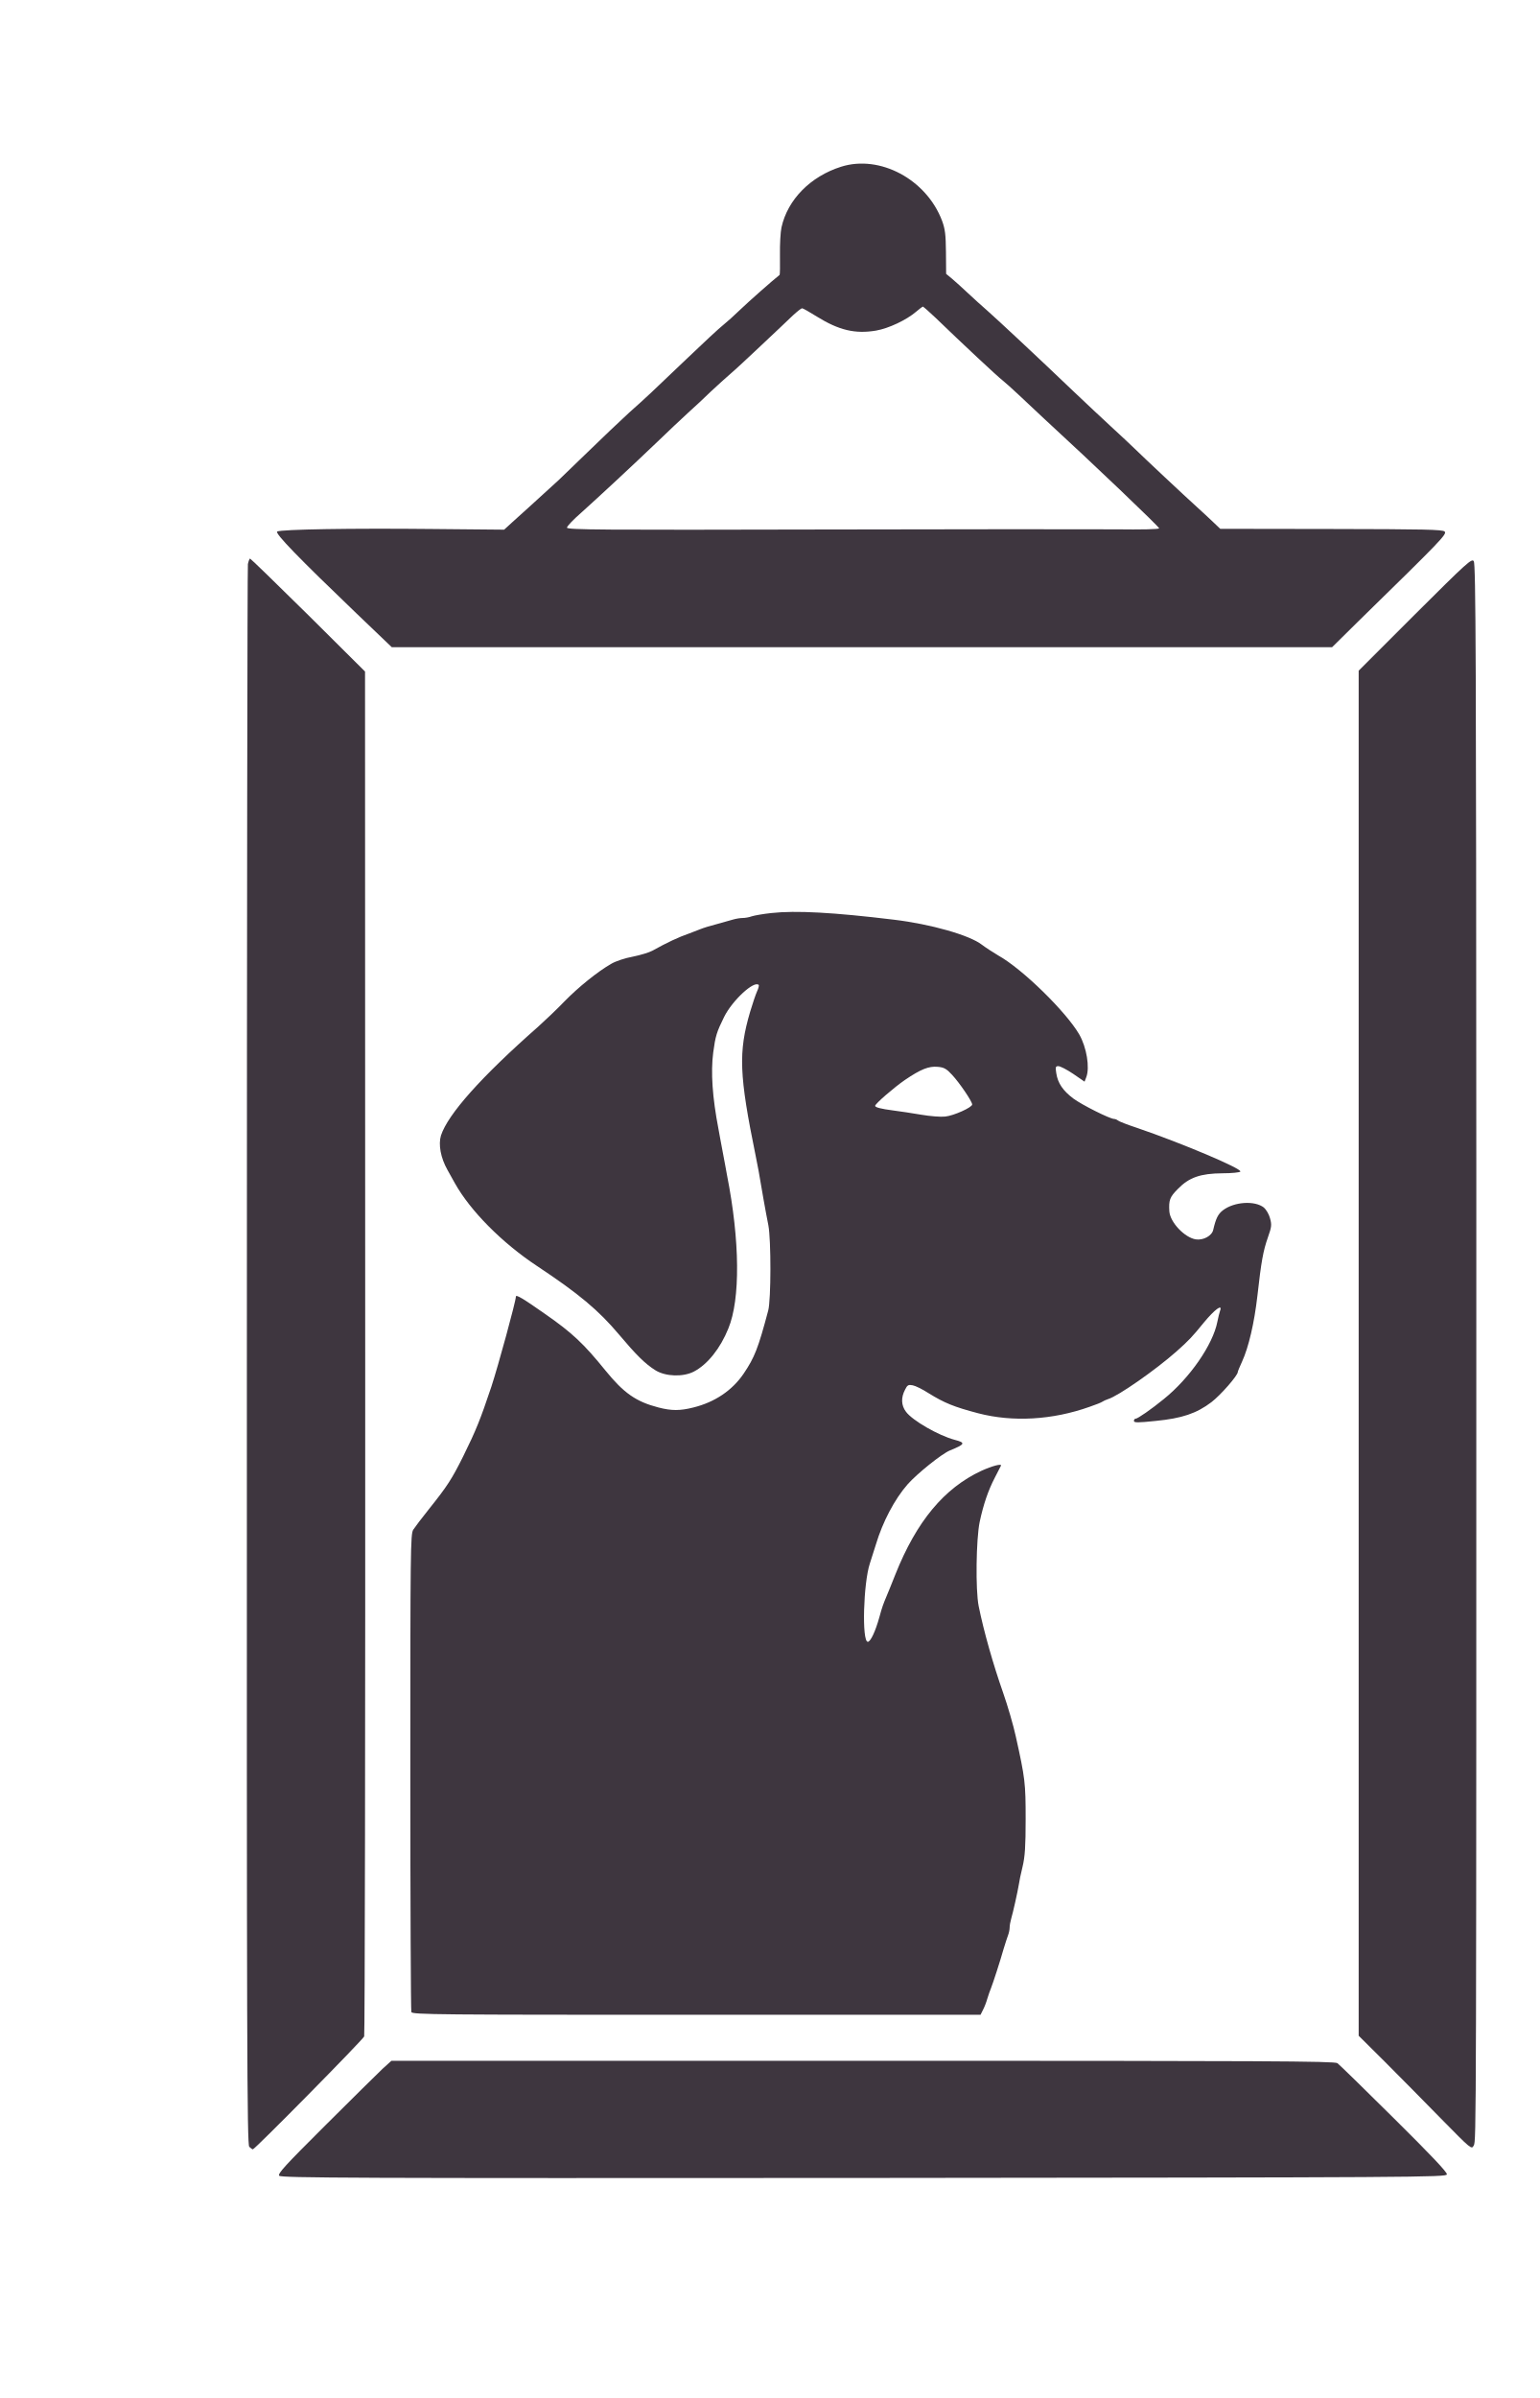
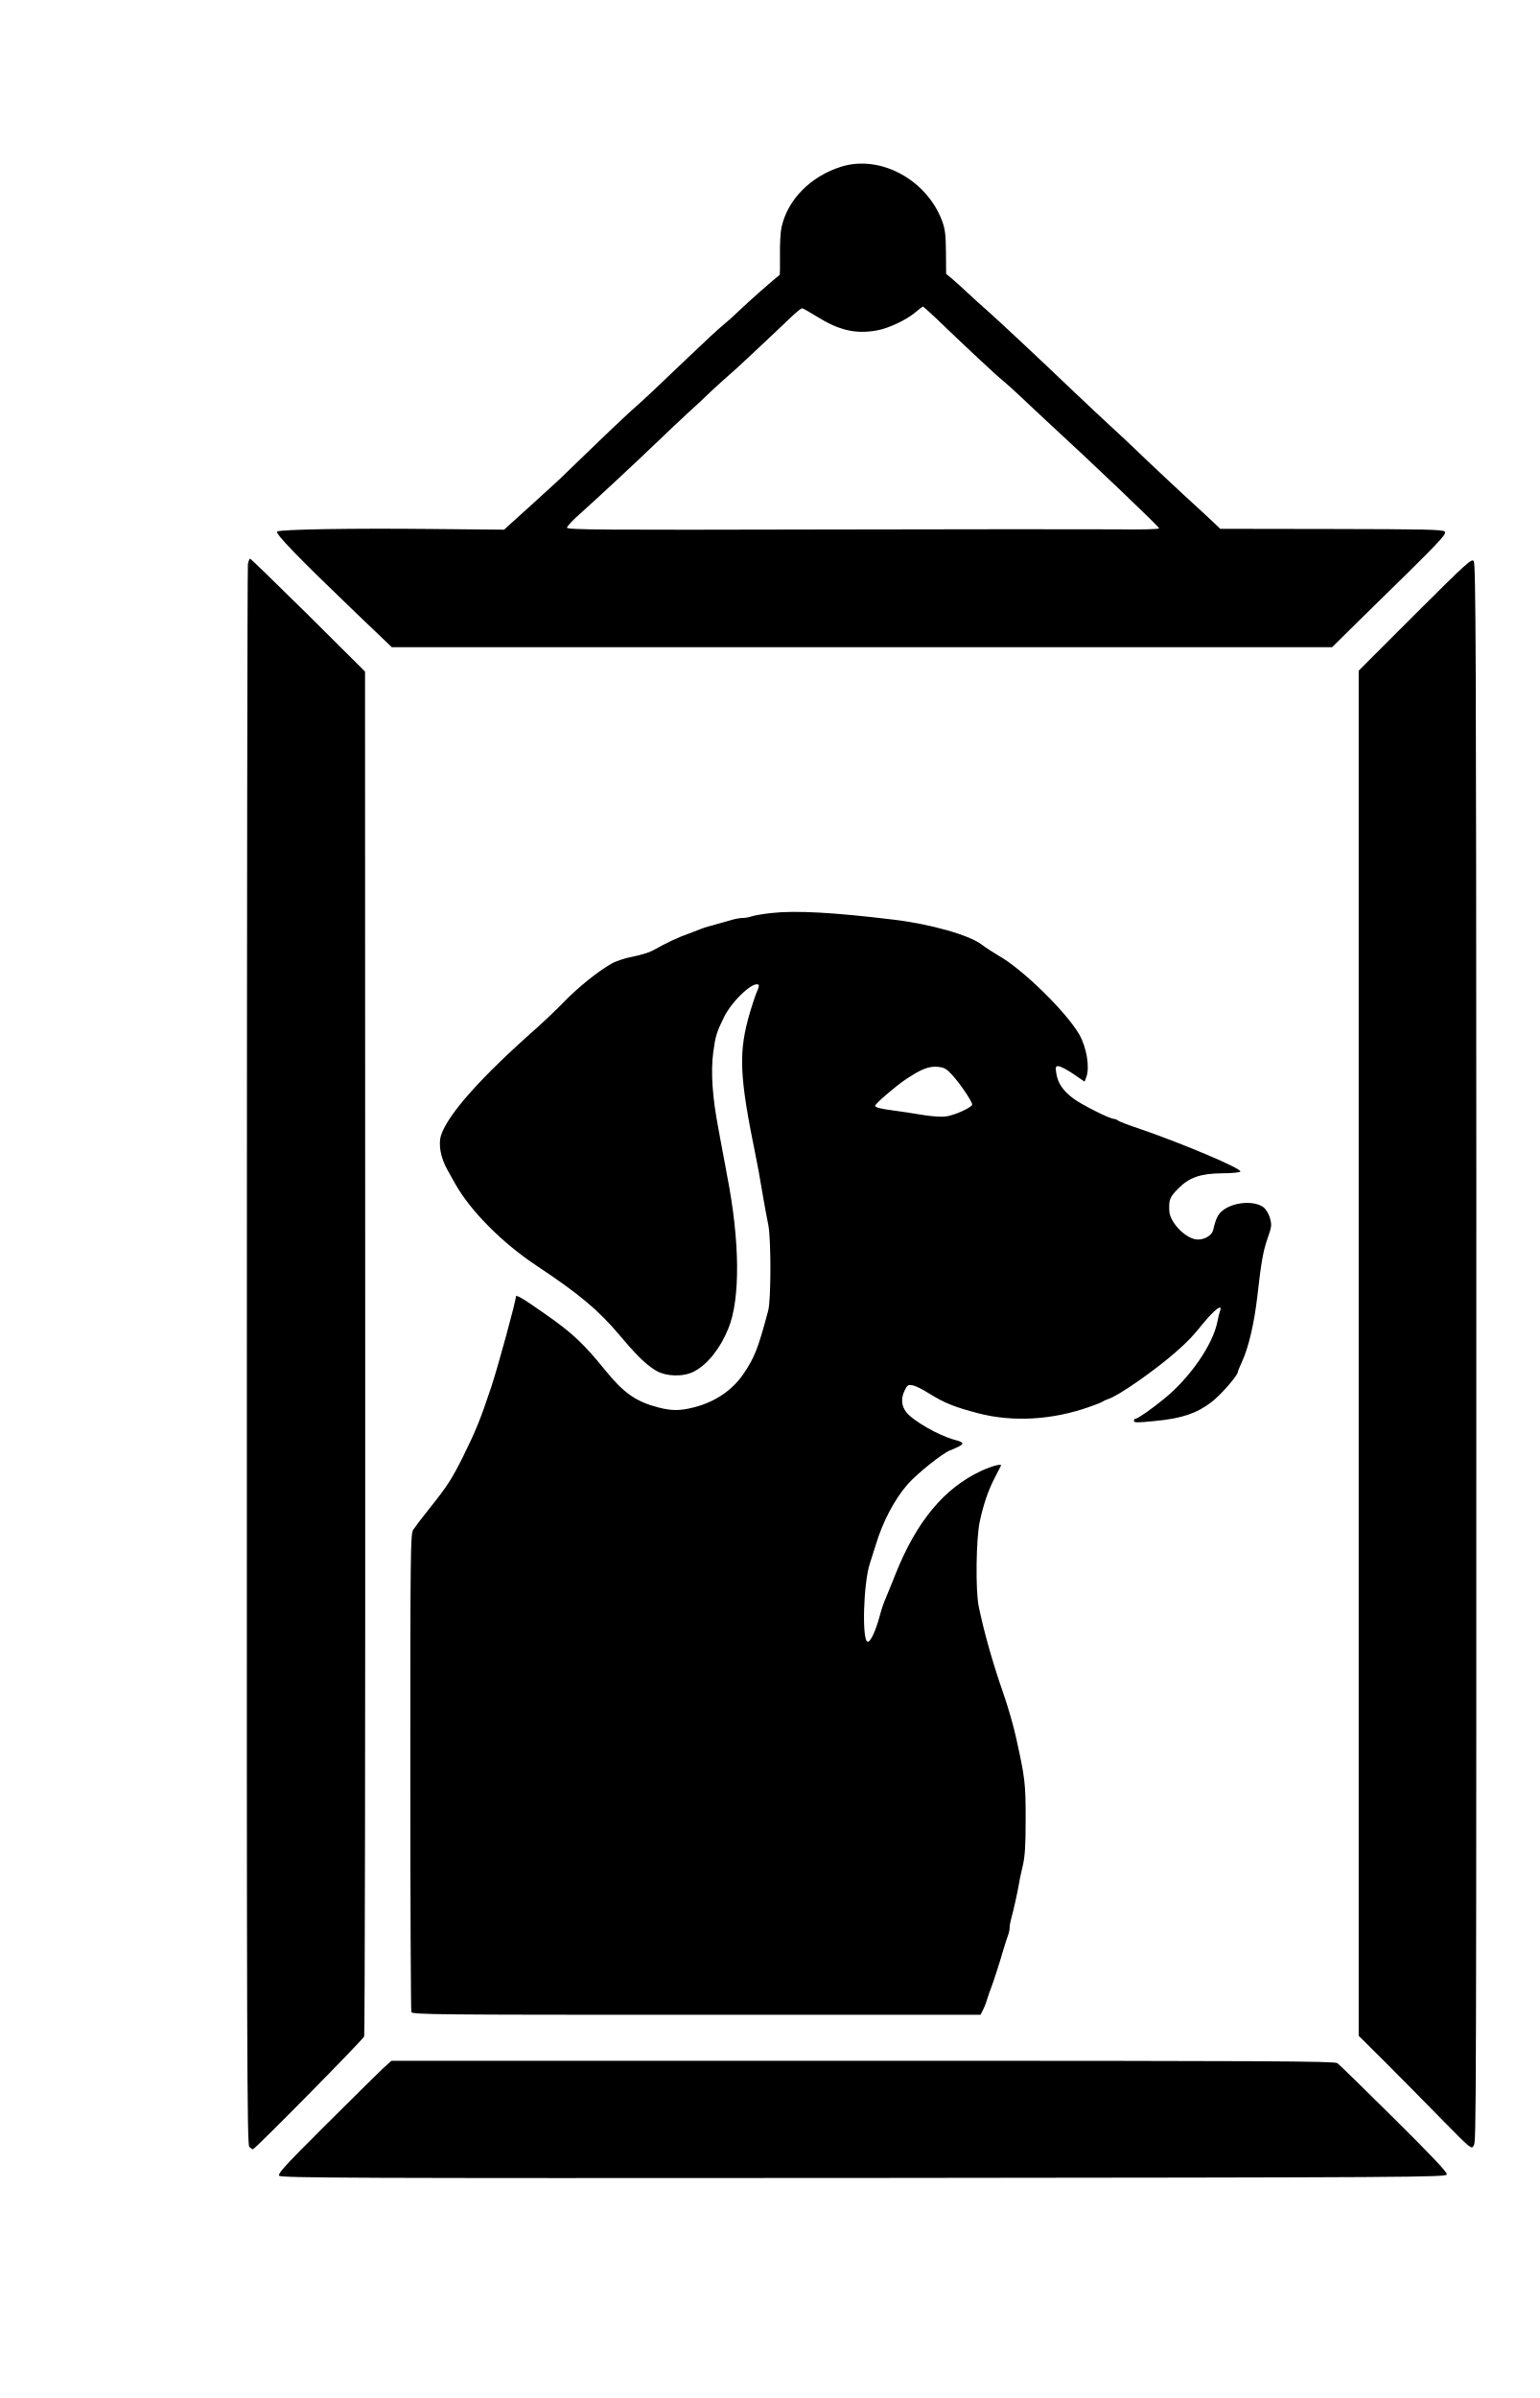
<svg xmlns="http://www.w3.org/2000/svg" viewBox="0 0 904 1408">
-   <g transform="translate(0,1408) scale(0.1,-0.1)" fill="#3E363F" stroke="none">
+   <g transform="translate(0,1408) scale(0.1,-0.1)" fill="currentColor" stroke="none">
    <path d="M4940 13101 c-180 -57 -314 -193 -350 -356 -6 -27 -10 -100 -9 -162 1 -63 0 -115 -2 -117 -42 -33 -180 -155 -229 -202 -36 -35 -82 -76 -102 -92 -21 -16 -118 -106 -215 -199 -220 -210 -227 -217 -338 -316 -49 -45 -159 -149 -244 -232 -85 -82 -162 -157 -171 -165 -142 -130 -234 -213 -272 -247 l-47 -43 -423 4 c-469 5 -889 -2 -910 -15 -15 -10 128 -157 465 -480 l208 -199 2761 0 2762 0 155 153 c487 476 521 511 506 526 -11 12 -122 14 -666 15 l-652 1 -41 39 c-23 22 -66 62 -96 89 -72 65 -313 291 -365 342 -23 22 -85 81 -139 130 -54 50 -155 144 -225 211 -202 193 -442 417 -501 469 -30 26 -82 73 -115 104 -33 31 -75 69 -94 85 l-34 28 -1 126 c-1 105 -5 137 -23 186 -92 243 -365 389 -593 317z m556 -888 c149 -144 365 -346 392 -366 15 -12 59 -51 97 -87 39 -37 104 -98 145 -136 295 -271 680 -639 678 -646 -2 -6 -107 -8 -253 -6 -138 1 -919 1 -1737 -1 -1283 -3 -1488 -2 -1488 11 0 8 37 47 83 87 109 98 305 280 447 416 63 61 144 137 180 170 36 32 97 89 135 126 39 36 90 83 115 104 25 21 107 97 183 169 77 72 159 150 184 174 25 23 49 42 54 42 5 0 44 -22 87 -49 129 -80 225 -103 348 -82 74 13 178 62 235 111 19 16 36 29 39 30 3 0 37 -30 76 -67z" />
    <path d="M1456 10768 c-3 -17 -6 -2112 -6 -4655 -1 -4044 1 -4626 14 -4638 8 -8 18 -15 21 -15 12 0 647 644 654 663 4 10 7 1817 6 4016 l-1 3998 -334 332 c-184 182 -338 331 -341 331 -4 0 -9 -14 -13 -32z" />
    <path d="M8311 10473 l-331 -331 0 -4008 0 -4007 153 -152 c83 -84 233 -234 331 -335 178 -181 179 -182 192 -157 15 28 15 47 15 5688 -1 3026 -3 3598 -15 3614 -12 17 -38 -6 -345 -312z" />
    <path d="M4530 8719 c-47 -5 -98 -14 -114 -19 -16 -6 -40 -10 -54 -10 -14 0 -39 -4 -56 -9 -17 -5 -60 -17 -96 -27 -36 -9 -78 -22 -95 -29 -16 -6 -46 -18 -65 -25 -66 -23 -132 -54 -218 -102 -18 -10 -70 -26 -115 -35 -45 -8 -102 -27 -127 -42 -80 -46 -193 -137 -275 -221 -44 -46 -114 -112 -155 -149 -334 -294 -529 -513 -570 -638 -16 -53 -2 -131 38 -202 14 -25 34 -61 44 -79 91 -162 276 -349 483 -486 246 -163 361 -260 480 -401 100 -119 154 -173 215 -211 60 -37 163 -40 226 -7 80 42 155 136 202 253 71 172 68 515 -8 900 -4 25 -16 86 -25 135 -9 50 -21 110 -25 135 -36 187 -46 334 -31 450 13 97 20 120 64 209 48 97 176 215 203 188 3 -3 -1 -20 -10 -39 -8 -18 -26 -71 -40 -118 -70 -238 -65 -371 33 -850 10 -46 19 -96 46 -255 9 -49 21 -117 28 -150 16 -84 16 -436 -1 -500 -59 -222 -80 -275 -144 -370 -67 -99 -170 -168 -295 -199 -79 -20 -129 -20 -206 0 -131 34 -203 84 -311 217 -128 158 -195 221 -353 331 -131 92 -173 117 -173 103 0 -27 -104 -407 -144 -529 -65 -194 -90 -256 -166 -410 -66 -132 -92 -173 -200 -308 -42 -52 -83 -107 -93 -122 -16 -26 -17 -119 -17 -1422 0 -767 3 -1401 6 -1410 6 -15 162 -16 1675 -16 l1668 0 14 28 c8 15 20 45 26 67 7 22 16 49 21 60 12 30 55 162 74 230 10 33 22 70 27 83 5 13 9 33 9 44 0 12 4 35 9 52 11 37 38 158 45 201 2 17 12 64 22 105 14 59 18 118 18 280 0 210 -3 238 -58 485 -13 61 -48 181 -74 255 -58 165 -114 361 -144 510 -19 94 -15 393 6 494 22 103 50 185 89 260 18 34 34 65 36 70 6 14 -51 -1 -115 -30 -219 -102 -381 -297 -505 -608 -22 -56 -45 -112 -51 -126 -21 -50 -27 -66 -43 -125 -23 -83 -52 -145 -68 -145 -36 0 -26 346 12 460 10 30 26 80 35 110 40 134 110 267 187 355 55 62 200 179 249 199 89 36 93 45 27 62 -94 25 -248 113 -286 165 -28 37 -30 83 -5 130 13 27 20 30 45 25 16 -3 57 -23 91 -45 95 -59 152 -82 293 -119 203 -53 436 -40 655 38 36 12 70 26 75 30 6 4 20 11 33 15 60 18 280 172 402 280 72 64 92 85 161 170 63 76 111 112 95 69 -4 -11 -11 -40 -16 -65 -26 -134 -162 -331 -315 -454 -72 -59 -153 -115 -165 -115 -6 0 -10 -6 -10 -13 0 -11 23 -11 128 0 154 15 240 44 327 110 55 42 155 157 155 177 0 4 11 31 25 61 39 85 72 228 90 385 23 205 34 265 62 345 22 62 23 74 12 113 -6 23 -23 51 -36 62 -54 42 -174 34 -240 -16 -29 -22 -42 -49 -57 -114 -7 -36 -59 -64 -103 -57 -66 11 -150 100 -155 164 -4 66 2 84 50 132 66 68 133 91 263 92 54 0 101 5 104 10 11 17 -347 168 -605 256 -58 19 -109 39 -114 44 -6 5 -16 9 -22 9 -25 0 -190 83 -240 120 -61 46 -91 90 -100 148 -6 37 -4 42 12 42 11 0 50 -20 87 -45 l67 -46 10 26 c22 57 2 176 -41 251 -77 133 -334 385 -476 464 -32 19 -75 47 -96 63 -72 56 -300 121 -517 147 -355 43 -576 55 -720 39z m1062 -950 c43 -46 118 -156 118 -174 0 -17 -108 -66 -159 -71 -25 -3 -89 2 -141 11 -52 9 -126 20 -165 25 -70 9 -105 18 -105 27 0 12 111 108 175 152 93 63 140 82 193 77 36 -3 51 -11 84 -47z" />
    <path d="M2247 1933 c-28 -27 -179 -175 -335 -331 -238 -237 -282 -285 -272 -297 11 -13 426 -15 3434 -13 3268 3 3421 4 3424 21 3 12 -93 113 -310 328 -172 171 -322 317 -333 325 -17 12 -420 14 -2788 14 l-2768 0 -52 -47z" />
  </g>
</svg>
